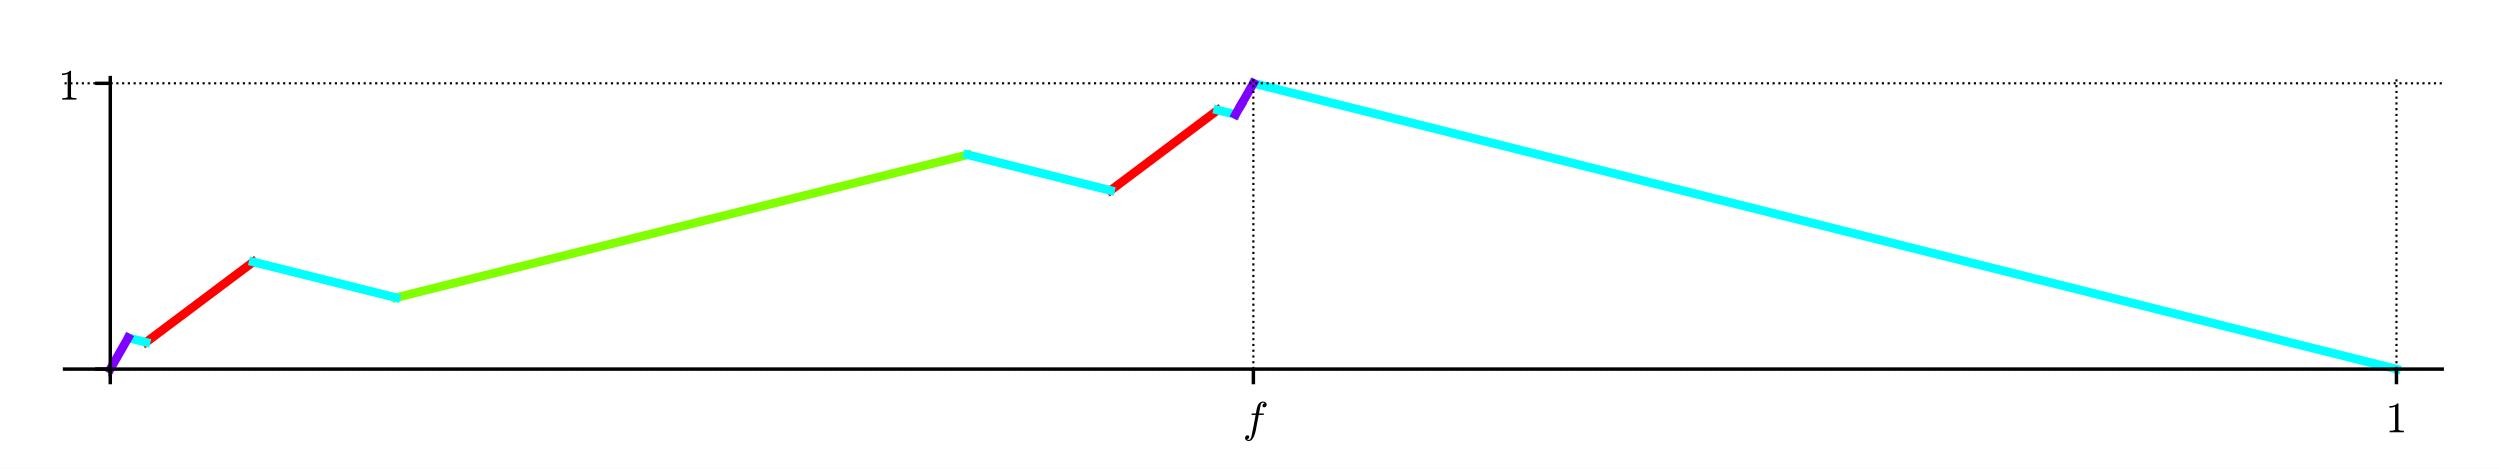
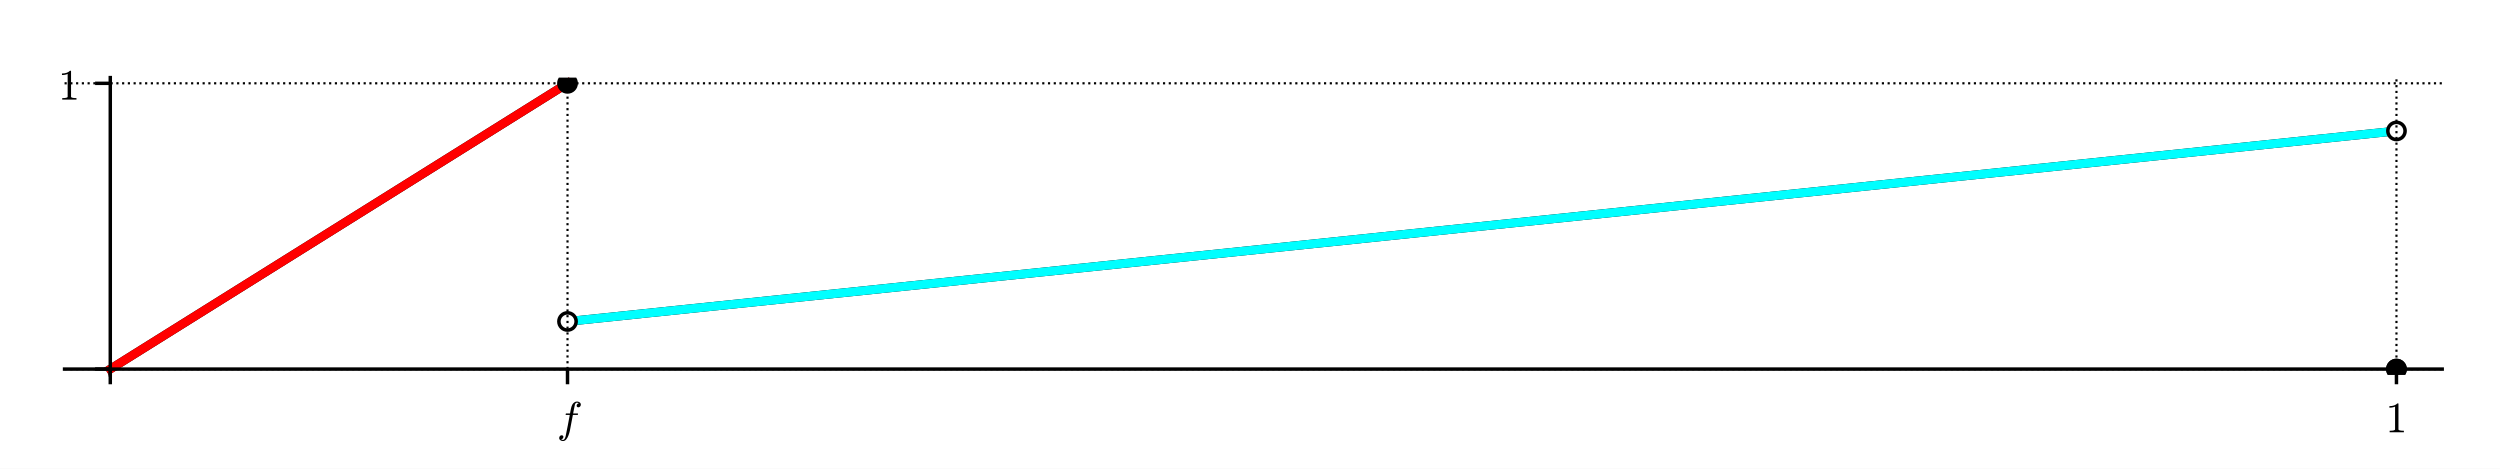
<svg xmlns="http://www.w3.org/2000/svg" xmlns:xlink="http://www.w3.org/1999/xlink" height="108pt" version="1.1" viewBox="0 0 576 108" width="576pt">
  <defs>
    <style type="text/css">
*{stroke-linecap:butt;stroke-linejoin:round;}
  </style>
  </defs>
  <g id="figure_1">
    <g id="patch_1">
      <path d="M 0 108  L 576 108  L 576 0  L 0 0  z " style="fill:#ffffff;" />
    </g>
    <g id="axes_1">
      <g id="patch_2">
        <path d="M 14.874 86.354  L 562.68 86.354  L 562.68 17.879  L 14.874 17.879  z " style="fill:#ffffff;" />
      </g>
      <g id="line2d_1">
-         <path clip-path="url(#p294c60b274)" d="M 33.639 78.865  L 58.33 60.347  L 58.33 60.347  " style="fill:none;stroke:#ff0000;stroke-linecap:square;stroke-width:2;" />
+         <path clip-path="url(#pd7f4d171eb)" d="M 25.409 85.038  L 130.756 19.196  L 130.756 19.196  " style="fill:none;stroke:#000000;stroke-linecap:square;stroke-width:2;" />
      </g>
      <g id="line2d_2">
-         <path clip-path="url(#p294c60b274)" d="M 255.856 43.886  L 280.547 25.368  L 280.547 25.368  " style="fill:none;stroke:#ff0000;stroke-linecap:square;stroke-width:2;" />
+         <path clip-path="url(#pd7f4d171eb)" d="M 130.756 74.064  L 552.145 30.169  L 552.145 30.169  " style="fill:none;stroke:#000000;stroke-linecap:square;stroke-width:2;" />
      </g>
      <g id="line2d_3">
-         <path clip-path="url(#p294c60b274)" d="M 91.251 68.577  L 222.935 35.656  L 222.935 35.656  " style="fill:none;stroke:#7fff00;stroke-linecap:square;stroke-width:2;" />
+         <path clip-path="url(#pd7f4d171eb)" d="M 25.409 85.038  L 130.756 19.196  L 130.756 19.196  " style="fill:none;stroke:#ff0000;stroke-linecap:square;stroke-width:2;" />
      </g>
      <g id="line2d_4">
-         <path clip-path="url(#p294c60b274)" d="M 29.524 77.836  L 33.639 78.865  L 33.639 78.865  " style="fill:none;stroke:#00ffff;stroke-linecap:square;stroke-width:2;" />
+         <path clip-path="url(#pd7f4d171eb)" d="M 130.756 74.064  L 552.145 30.169  L 552.145 30.169  " style="fill:none;stroke:#00ffff;stroke-linecap:square;stroke-width:2;" />
      </g>
-       <g id="line2d_5">
-         <path clip-path="url(#p294c60b274)" d="M 58.33 60.347  L 91.251 68.577  L 91.251 68.577  " style="fill:none;stroke:#00ffff;stroke-linecap:square;stroke-width:2;" />
+       <g id="PathCollection_1">
+         <path clip-path="url(#pd7f4d171eb)" d="M 130.756 21.593  C 131.392 21.593 132.002 21.341 132.452 20.891  C 132.901 20.441 133.154 19.831 133.154 19.196  C 133.154 18.56 132.901 17.95 132.452 17.5  C 132.002 17.05 131.392 16.798 130.756 16.798  C 130.12 16.798 129.51 17.05 129.061 17.5  C 128.611 17.95 128.358 18.56 128.358 19.196  C 128.358 19.831 128.611 20.441 129.061 20.891  C 129.51 21.341 130.12 21.593 130.756 21.593  z " />
      </g>
-       <g id="line2d_6">
-         <path clip-path="url(#p294c60b274)" d="M 222.935 35.656  L 255.856 43.886  L 255.856 43.886  " style="fill:none;stroke:#00ffff;stroke-linecap:square;stroke-width:2;" />
+       <g id="PathCollection_2">
+         <path clip-path="url(#pd7f4d171eb)" d="M 130.756 76.462  C 131.392 76.462 132.002 76.209 132.452 75.759  C 132.901 75.31 133.154 74.7 133.154 74.064  C 133.154 73.428 132.901 72.818 132.452 72.368  C 132.002 71.919 131.392 71.666 130.756 71.666  C 130.12 71.666 129.51 71.919 129.061 72.368  C 128.611 72.818 128.358 73.428 128.358 74.064  C 128.358 74.7 128.611 75.31 129.061 75.759  C 129.51 76.209 130.12 76.462 130.756 76.462  z " />
      </g>
-       <g id="line2d_7">
-         <path clip-path="url(#p294c60b274)" d="M 280.547 25.368  L 284.662 26.397  L 284.662 26.397  " style="fill:none;stroke:#00ffff;stroke-linecap:square;stroke-width:2;" />
+       <g id="PathCollection_3">
+         <path clip-path="url(#pd7f4d171eb)" d="M 130.756 75.645  C 131.175 75.645 131.578 75.478 131.874 75.182  C 132.171 74.885 132.337 74.483 132.337 74.064  C 132.337 73.645 132.171 73.242 131.874 72.946  C 131.578 72.649 131.175 72.483 130.756 72.483  C 130.337 72.483 129.935 72.649 129.638 72.946  C 129.342 73.242 129.175 73.645 129.175 74.064  C 129.175 74.483 129.342 74.885 129.638 75.182  C 129.935 75.478 130.337 75.645 130.756 75.645  z " style="fill:#ffffff;" />
      </g>
-       <g id="line2d_8">
-         <path clip-path="url(#p294c60b274)" d="M 288.777 19.196  L 552.145 85.038  L 552.145 85.038  " style="fill:none;stroke:#00ffff;stroke-linecap:square;stroke-width:2;" />
+       <g id="PathCollection_4">
+         <path clip-path="url(#pd7f4d171eb)" d="M 552.145 32.567  C 552.781 32.567 553.391 32.314 553.841 31.865  C 554.291 31.415 554.543 30.805 554.543 30.169  C 554.543 29.533 554.291 28.923 553.841 28.474  C 553.391 28.024 552.781 27.771 552.145 27.771  C 551.509 27.771 550.899 28.024 550.45 28.474  C 550 28.923 549.747 29.533 549.747 30.169  C 549.747 30.805 550 31.415 550.45 31.865  C 550.899 32.314 551.509 32.567 552.145 32.567  z " />
      </g>
-       <g id="line2d_9">
-         <path clip-path="url(#p294c60b274)" d="M 25.409 85.038  L 29.524 77.836  L 29.524 77.836  " style="fill:none;stroke:#7f00ff;stroke-linecap:square;stroke-width:2;" />
+       <g id="PathCollection_5">
+         <path clip-path="url(#pd7f4d171eb)" d="M 552.145 31.75  C 552.565 31.75 552.967 31.584 553.263 31.287  C 553.56 30.991 553.726 30.589 553.726 30.169  C 553.726 29.75 553.56 29.348 553.263 29.051  C 552.967 28.755 552.565 28.588 552.145 28.588  C 551.726 28.588 551.324 28.755 551.027 29.051  C 550.731 29.348 550.564 29.75 550.564 30.169  C 550.564 30.589 550.731 30.991 551.027 31.287  C 551.324 31.584 551.726 31.75 552.145 31.75  z " style="fill:#ffffff;" />
      </g>
-       <g id="line2d_10">
-         <path clip-path="url(#p294c60b274)" d="M 284.662 26.397  L 284.691 26.346  L 284.713 26.308  L 284.721 26.294  L 284.753 26.238  L 284.765 26.216  L 284.788 26.176  L 284.807 26.143  L 284.829 26.105  L 284.852 26.065  L 284.867 26.038  L 284.888 26.001  L 284.908 25.966  L 284.935 25.92  L 284.951 25.891  L 284.968 25.861  L 284.997 25.81  L 285.015 25.78  L 285.04 25.736  L 285.06 25.7  L 285.081 25.663  L 285.096 25.637  L 285.109 25.614  L 285.145 25.551  L 285.158 25.528  L 285.17 25.509  L 285.199 25.458  L 285.22 25.42  L 285.24 25.386  L 285.253 25.362  L 285.284 25.309  L 285.305 25.271  L 285.315 25.254  L 285.349 25.195  L 285.36 25.175  L 285.392 25.12  L 285.417 25.076  L 285.431 25.051  L 285.455 25.008  L 285.474 24.977  L 285.496 24.937  L 285.503 24.925  L 285.535 24.87  L 285.542 24.858  L 285.562 24.822  L 285.596 24.763  L 285.62 24.721  L 285.639 24.688  L 285.649 24.67  L 285.667 24.637  L 285.69 24.597  L 285.726 24.534  L 285.739 24.512  L 285.759 24.477  L 285.787 24.429  L 285.79 24.422  L 285.813 24.383  L 285.842 24.332  L 285.865 24.292  L 285.889 24.25  L 285.901 24.229  L 285.93 24.178  L 285.938 24.165  " style="fill:none;stroke:#7f00ff;stroke-linecap:square;stroke-width:2;" />
+       <g id="PathCollection_6">
+         <path clip-path="url(#pd7f4d171eb)" d="M 552.145 87.435  C 552.781 87.435 553.391 87.183 553.841 86.733  C 554.291 86.283 554.543 85.673 554.543 85.038  C 554.543 84.402 554.291 83.792 553.841 83.342  C 553.391 82.892 552.781 82.64 552.145 82.64  C 551.509 82.64 550.899 82.892 550.45 83.342  C 550 83.792 549.747 84.402 549.747 85.038  C 549.747 85.673 550 86.283 550.45 86.733  C 550.899 87.183 551.509 87.435 552.145 87.435  z " />
      </g>
-       <g id="line2d_11">
-         <path clip-path="url(#p294c60b274)" d="M 286.004 24.049  L 288.777 19.196  L 288.777 19.196  " style="fill:none;stroke:#7f00ff;stroke-linecap:square;stroke-width:2;" />
+       <g id="PathCollection_7">
+         <path clip-path="url(#pd7f4d171eb)" d="M 552.145 87.435  C 552.781 87.435 553.391 87.183 553.841 86.733  C 554.291 86.283 554.543 85.673 554.543 85.038  C 554.543 84.402 554.291 83.792 553.841 83.342  C 553.391 82.892 552.781 82.64 552.145 82.64  C 551.509 82.64 550.899 82.892 550.45 83.342  C 550 83.792 549.747 84.402 549.747 85.038  C 549.747 85.673 550 86.283 550.45 86.733  C 550.899 87.183 551.509 87.435 552.145 87.435  z " />
      </g>
      <g id="matplotlib.axis_1">
        <g id="xtick_1">
-           <g id="line2d_12">
-             <path clip-path="url(#p294c60b274)" d="M 25.409 86.354  L 25.409 17.879  " style="fill:none;stroke:#000000;stroke-dasharray:0.5,0.825;stroke-dashoffset:0;stroke-width:0.5;" />
+           <g id="line2d_5">
+             <path clip-path="url(#pd7f4d171eb)" d="M 25.409 86.354  L 25.409 17.879  " style="fill:none;stroke:#000000;stroke-dasharray:0.5,0.825;stroke-dashoffset:0;stroke-width:0.5;" />
          </g>
-           <g id="line2d_13">
+           <g id="line2d_6">
            <defs>
-               <path d="M 0 0  L 0 3.5  " id="ma5fe1c2d1c" style="stroke:#000000;stroke-width:0.8;" />
+               <path d="M 0 0  L 0 3.5  " id="m2f9ca6a3e0" style="stroke:#000000;stroke-width:0.8;" />
            </defs>
            <g>
-               <use style="stroke:#000000;stroke-width:0.8;" x="25.409" xlink:href="#ma5fe1c2d1c" y="85.038" />
+               <use style="stroke:#000000;stroke-width:0.8;" x="25.409" xlink:href="#m2f9ca6a3e0" y="85.038" />
            </g>
          </g>
        </g>
        <g id="xtick_2">
-           <g id="line2d_14">
-             <path clip-path="url(#p294c60b274)" d="M 288.777 86.354  L 288.777 17.879  " style="fill:none;stroke:#000000;stroke-dasharray:0.5,0.825;stroke-dashoffset:0;stroke-width:0.5;" />
+           <g id="line2d_7">
+             <path clip-path="url(#pd7f4d171eb)" d="M 130.756 86.354  L 130.756 17.879  " style="fill:none;stroke:#000000;stroke-dasharray:0.5,0.825;stroke-dashoffset:0;stroke-width:0.5;" />
          </g>
-           <g id="line2d_15">
+           <g id="line2d_8">
            <g>
-               <use style="stroke:#000000;stroke-width:0.8;" x="288.777" xlink:href="#ma5fe1c2d1c" y="85.038" />
+               <use style="stroke:#000000;stroke-width:0.8;" x="130.756" xlink:href="#m2f9ca6a3e0" y="85.038" />
            </g>
          </g>
          <g id="text_1">
            <defs>
              <path d="M 9.719 -16.5  Q 11.578 -17.922 14.203 -17.922  Q 17.781 -17.922 20.016 -10.016  Q 20.953 -6.203 25.094 15.094  L 29.688 39.594  L 21.094 39.594  Q 20.125 39.594 20.125 40.922  Q 20.516 43.109 21.391 43.109  L 30.328 43.109  L 31.5 49.609  Q 32.078 52.641 32.562 54.812  Q 33.062 56.984 33.625 58.828  Q 34.188 60.688 35.297 62.984  Q 37.016 66.266 39.922 68.391  Q 42.828 70.516 46.188 70.516  Q 48.391 70.516 50.469 69.703  Q 52.547 68.891 53.859 67.281  Q 55.172 65.672 55.172 63.484  Q 55.172 60.938 53.484 59.047  Q 51.812 57.172 49.422 57.172  Q 47.797 57.172 46.656 58.172  Q 45.516 59.188 45.516 60.797  Q 45.516 62.984 47 64.625  Q 48.484 66.266 50.688 66.5  Q 48.828 67.922 46.094 67.922  Q 44.578 67.922 43.234 66.5  Q 41.891 65.094 41.5 63.484  Q 40.875 60.938 38.719 49.703  L 37.5 43.109  L 47.797 43.109  Q 48.781 43.109 48.781 41.797  Q 48.734 41.547 48.578 40.938  Q 48.438 40.328 48.172 39.953  Q 47.906 39.594 47.516 39.594  L 36.812 39.594  L 32.172 15.188  Q 31.297 9.859 30.141 4.359  Q 29 -1.125 26.922 -6.906  Q 24.859 -12.703 21.625 -16.609  Q 18.406 -20.516 14.016 -20.516  Q 10.641 -20.516 7.984 -18.578  Q 5.328 -16.656 5.328 -13.484  Q 5.328 -10.938 6.953 -9.047  Q 8.594 -7.172 11.078 -7.172  Q 12.75 -7.172 13.859 -8.172  Q 14.984 -9.188 14.984 -10.797  Q 14.984 -12.938 13.391 -14.719  Q 11.812 -16.5 9.719 -16.5  z " id="Cmmi10-66" />
            </defs>
-             <g transform="translate(286.3271 99.61569)scale(0.1 -0.1)">
+             <g transform="translate(128.3061 99.61569)scale(0.1 -0.1)">
              <use transform="translate(0 0.484375)" xlink:href="#Cmmi10-66" />
            </g>
          </g>
        </g>
        <g id="xtick_3">
-           <g id="line2d_16">
-             <path clip-path="url(#p294c60b274)" d="M 552.145 86.354  L 552.145 17.879  " style="fill:none;stroke:#000000;stroke-dasharray:0.5,0.825;stroke-dashoffset:0;stroke-width:0.5;" />
+           <g id="line2d_9">
+             <path clip-path="url(#pd7f4d171eb)" d="M 552.145 86.354  L 552.145 17.879  " style="fill:none;stroke:#000000;stroke-dasharray:0.5,0.825;stroke-dashoffset:0;stroke-width:0.5;" />
          </g>
-           <g id="line2d_17">
+           <g id="line2d_10">
            <g>
-               <use style="stroke:#000000;stroke-width:0.8;" x="552.145" xlink:href="#ma5fe1c2d1c" y="85.038" />
+               <use style="stroke:#000000;stroke-width:0.8;" x="552.145" xlink:href="#m2f9ca6a3e0" y="85.038" />
            </g>
          </g>
          <g id="text_2">
            <defs>
              <path d="M 9.281 0  L 9.281 3.516  Q 21.781 3.516 21.781 6.688  L 21.781 59.188  Q 16.609 56.688 8.688 56.688  L 8.688 60.203  Q 20.953 60.203 27.203 66.609  L 28.609 66.609  Q 28.953 66.609 29.266 66.328  Q 29.594 66.062 29.594 65.719  L 29.594 6.688  Q 29.594 3.516 42.094 3.516  L 42.094 0  z " id="Cmr10-31" />
            </defs>
            <g transform="translate(549.6453 99.636)scale(0.1 -0.1)">
              <use transform="translate(0 0.390625)" xlink:href="#Cmr10-31" />
            </g>
          </g>
        </g>
      </g>
      <g id="matplotlib.axis_2">
        <g id="ytick_1">
-           <g id="line2d_18">
-             <path clip-path="url(#p294c60b274)" d="M 14.874 85.038  L 562.68 85.038  " style="fill:none;stroke:#000000;stroke-dasharray:0.5,0.825;stroke-dashoffset:0;stroke-width:0.5;" />
+           <g id="line2d_11">
+             <path clip-path="url(#pd7f4d171eb)" d="M 14.874 85.038  L 562.68 85.038  " style="fill:none;stroke:#000000;stroke-dasharray:0.5,0.825;stroke-dashoffset:0;stroke-width:0.5;" />
          </g>
-           <g id="line2d_19">
+           <g id="line2d_12">
            <defs>
-               <path d="M 0 0  L -3.5 0  " id="m67a1dc4e23" style="stroke:#000000;stroke-width:0.8;" />
+               <path d="M 0 0  L -3.5 0  " id="maf4dbb179f" style="stroke:#000000;stroke-width:0.8;" />
            </defs>
            <g>
-               <use style="stroke:#000000;stroke-width:0.8;" x="25.409" xlink:href="#m67a1dc4e23" y="85.038" />
+               <use style="stroke:#000000;stroke-width:0.8;" x="25.409" xlink:href="#maf4dbb179f" y="85.038" />
            </g>
          </g>
        </g>
        <g id="ytick_2">
-           <g id="line2d_20">
-             <path clip-path="url(#p294c60b274)" d="M 14.874 19.196  L 562.68 19.196  " style="fill:none;stroke:#000000;stroke-dasharray:0.5,0.825;stroke-dashoffset:0;stroke-width:0.5;" />
+           <g id="line2d_13">
+             <path clip-path="url(#pd7f4d171eb)" d="M 14.874 19.196  L 562.68 19.196  " style="fill:none;stroke:#000000;stroke-dasharray:0.5,0.825;stroke-dashoffset:0;stroke-width:0.5;" />
          </g>
-           <g id="line2d_21">
+           <g id="line2d_14">
            <g>
-               <use style="stroke:#000000;stroke-width:0.8;" x="25.409" xlink:href="#m67a1dc4e23" y="19.196" />
+               <use style="stroke:#000000;stroke-width:0.8;" x="25.409" xlink:href="#maf4dbb179f" y="19.196" />
            </g>
          </g>
          <g id="text_3">
            <g transform="translate(13.40886 22.99473)scale(0.1 -0.1)">
              <use transform="translate(0 0.390625)" xlink:href="#Cmr10-31" />
            </g>
          </g>
        </g>
      </g>
      <g id="patch_3">
        <path d="M 25.409 86.354  L 25.409 17.879  " style="fill:none;stroke:#000000;stroke-linecap:square;stroke-linejoin:miter;stroke-width:0.8;" />
      </g>
      <g id="patch_4">
        <path d="M 14.874 85.038  L 562.68 85.038  " style="fill:none;stroke:#000000;stroke-linecap:square;stroke-linejoin:miter;stroke-width:0.8;" />
      </g>
    </g>
  </g>
  <defs>
-     <clipPath id="p294c60b274">
+     <clipPath id="pd7f4d171eb">
      <rect height="68.476" width="547.806" x="14.874" y="17.879" />
    </clipPath>
  </defs>
</svg>
